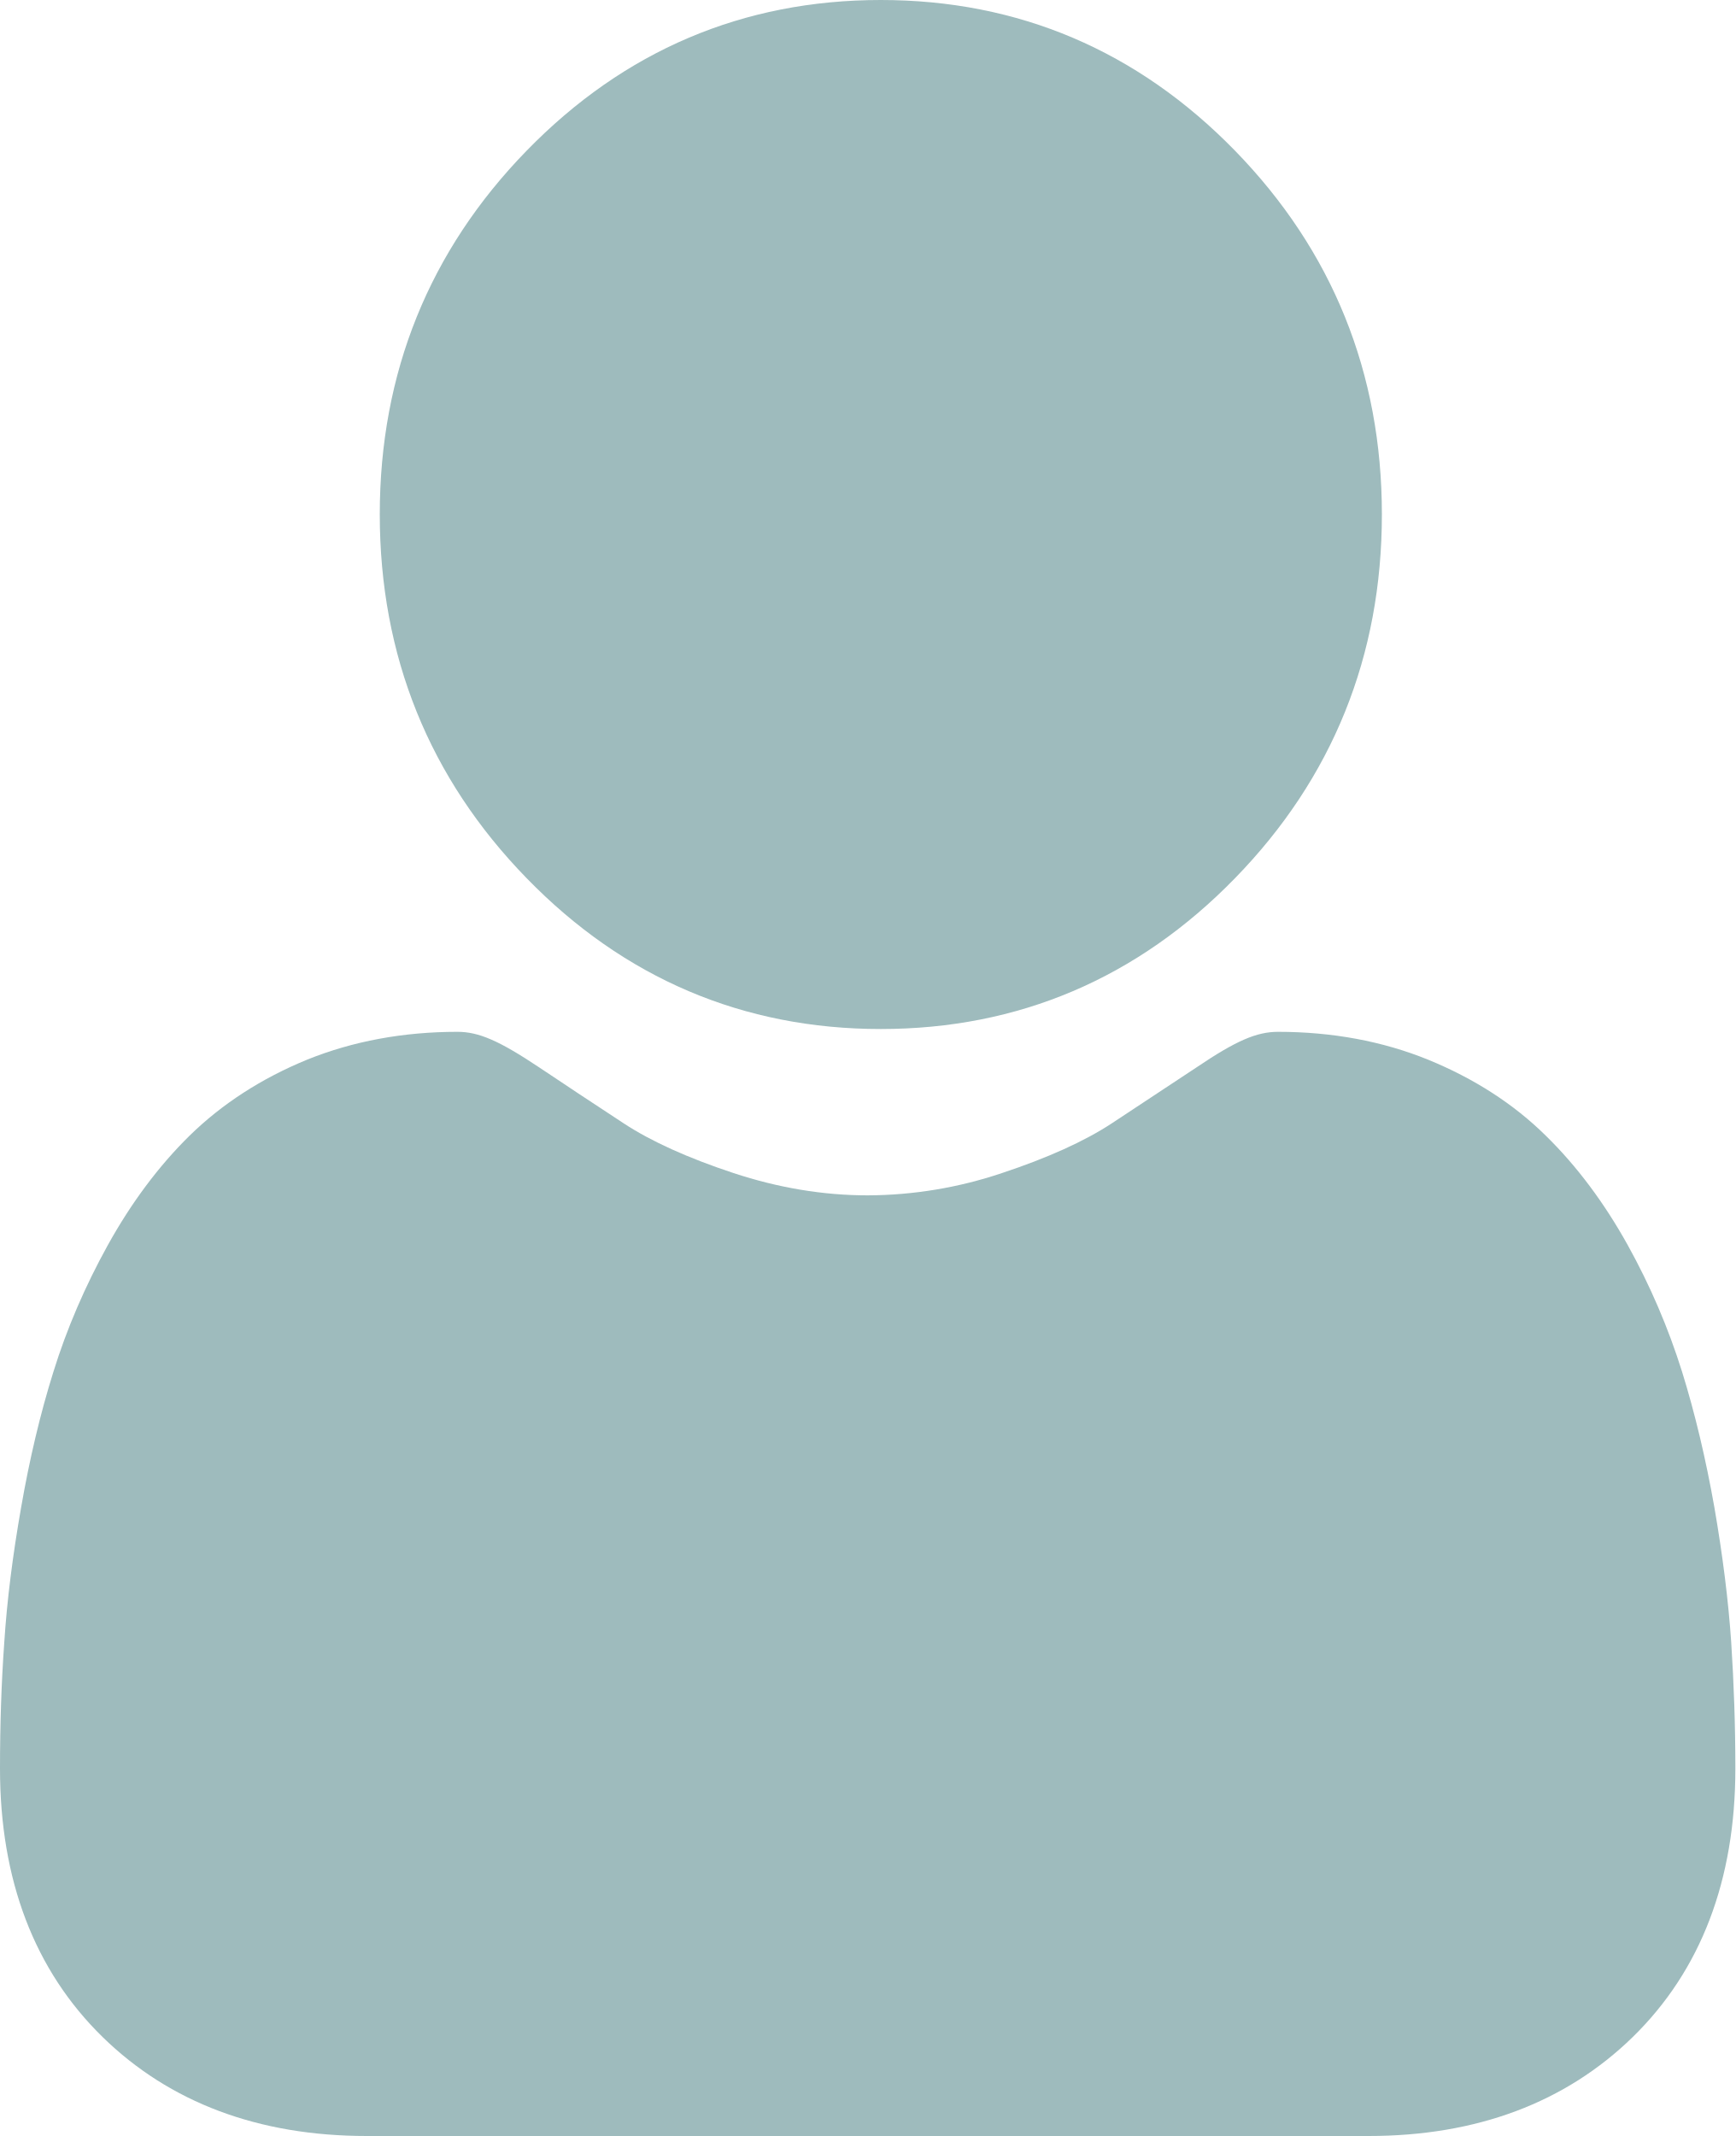
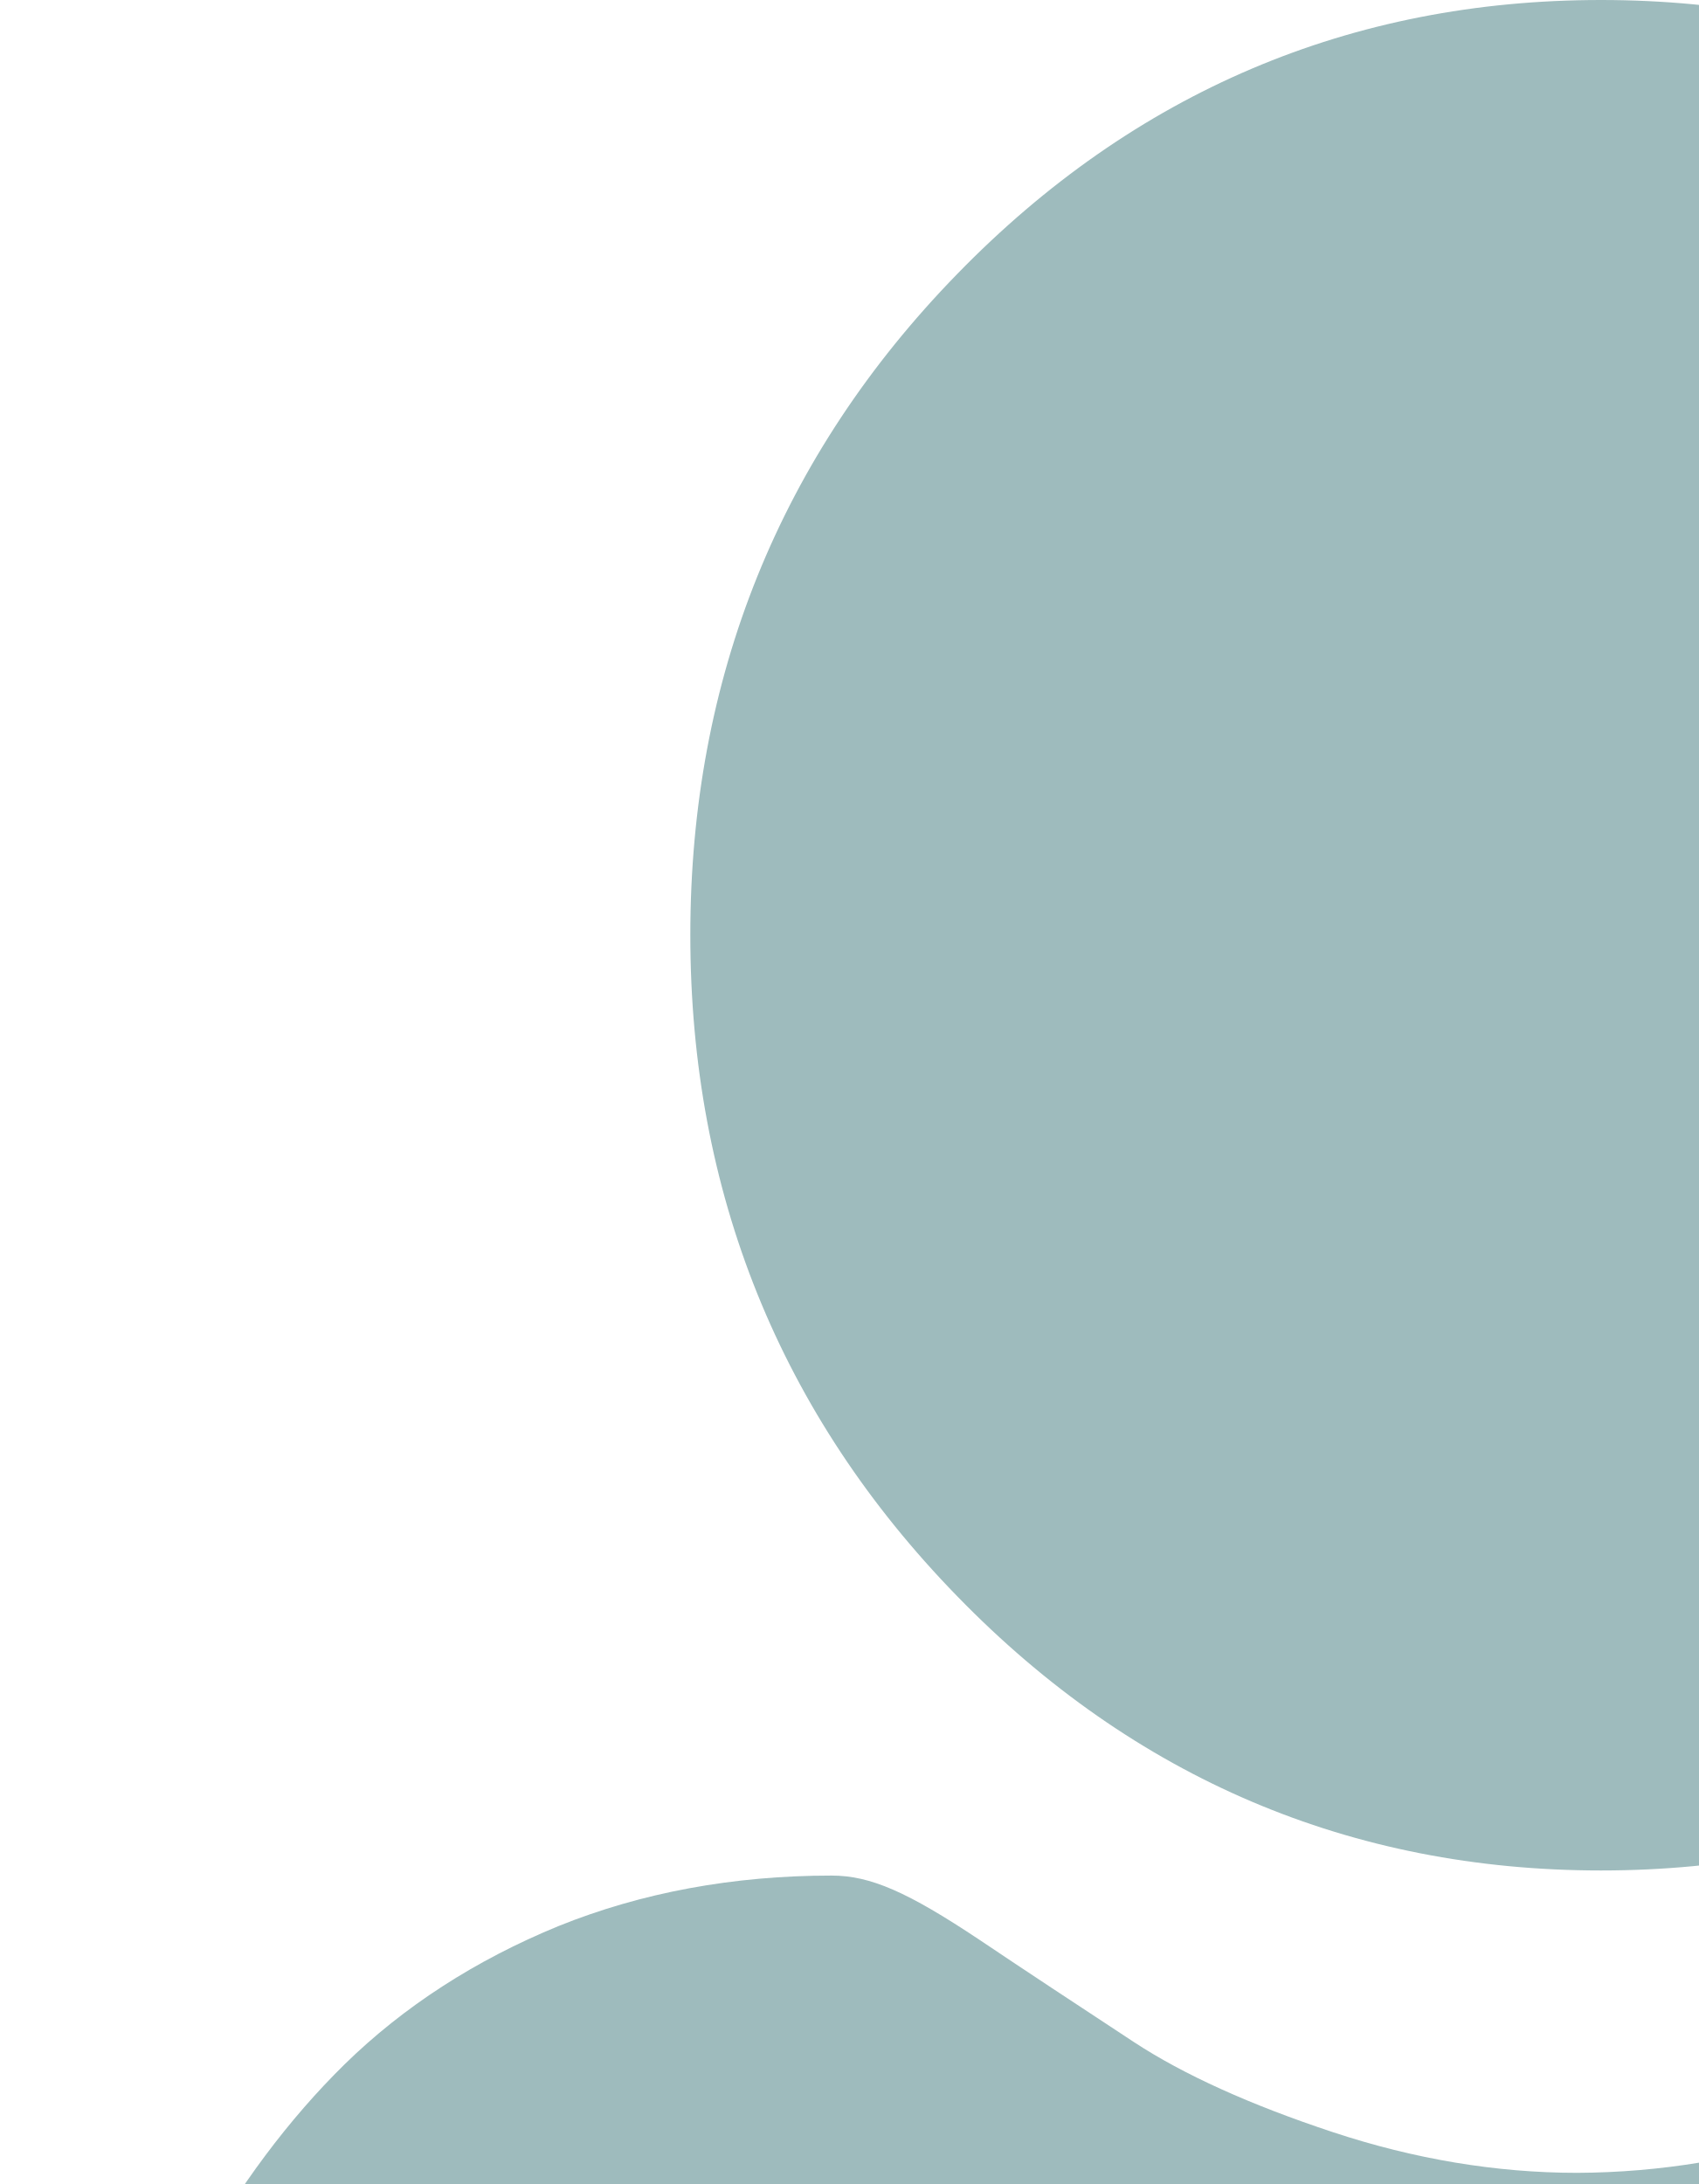
- <svg xmlns="http://www.w3.org/2000/svg" width="13" height="16">
+ <svg xmlns="http://www.w3.org/2000/svg" width="7" height="9">
  <path fill="#9EBBBD" d="M9.573 7.729c.406 0 .784.07 1.126.209.342.14.639.33.881.569.232.227.438.503.614.82a5.1 5.1 0 01.407.949c.097.312.178.654.242 1.016.062.359.105.699.126 1.011.02.307.031.624.031.945 0 .836-.259 1.512-.768 2.01-.504.492-1.17.742-1.98.742H2.748c-.81 0-1.477-.25-1.98-.742C.259 14.76 0 14.084 0 13.248c0-.322.01-.64.032-.945.02-.312.063-.652.126-1.01.063-.363.144-.705.242-1.017.1-.323.238-.643.407-.948.176-.318.382-.594.613-.821.243-.238.54-.43.882-.57.342-.138.72-.208 1.125-.208.16 0 .313.067.61.265.183.123.397.264.636.421.204.134.48.259.822.372.333.11.671.167 1.005.167a3.19 3.19 0 001.006-.167c.341-.113.618-.238.822-.372l.636-.42c.296-.2.45-.266.61-.266zM6.598 0C7.63 0 8.522.38 9.252 1.129s1.1 1.666 1.1 2.724c0 1.06-.37 1.976-1.1 2.725-.73.75-1.623 1.13-2.654 1.13-1.03 0-1.924-.38-2.653-1.13-.73-.749-1.1-1.666-1.1-2.725 0-1.058.37-1.975 1.1-2.724C4.675.379 5.567 0 6.598 0z" />
</svg>
